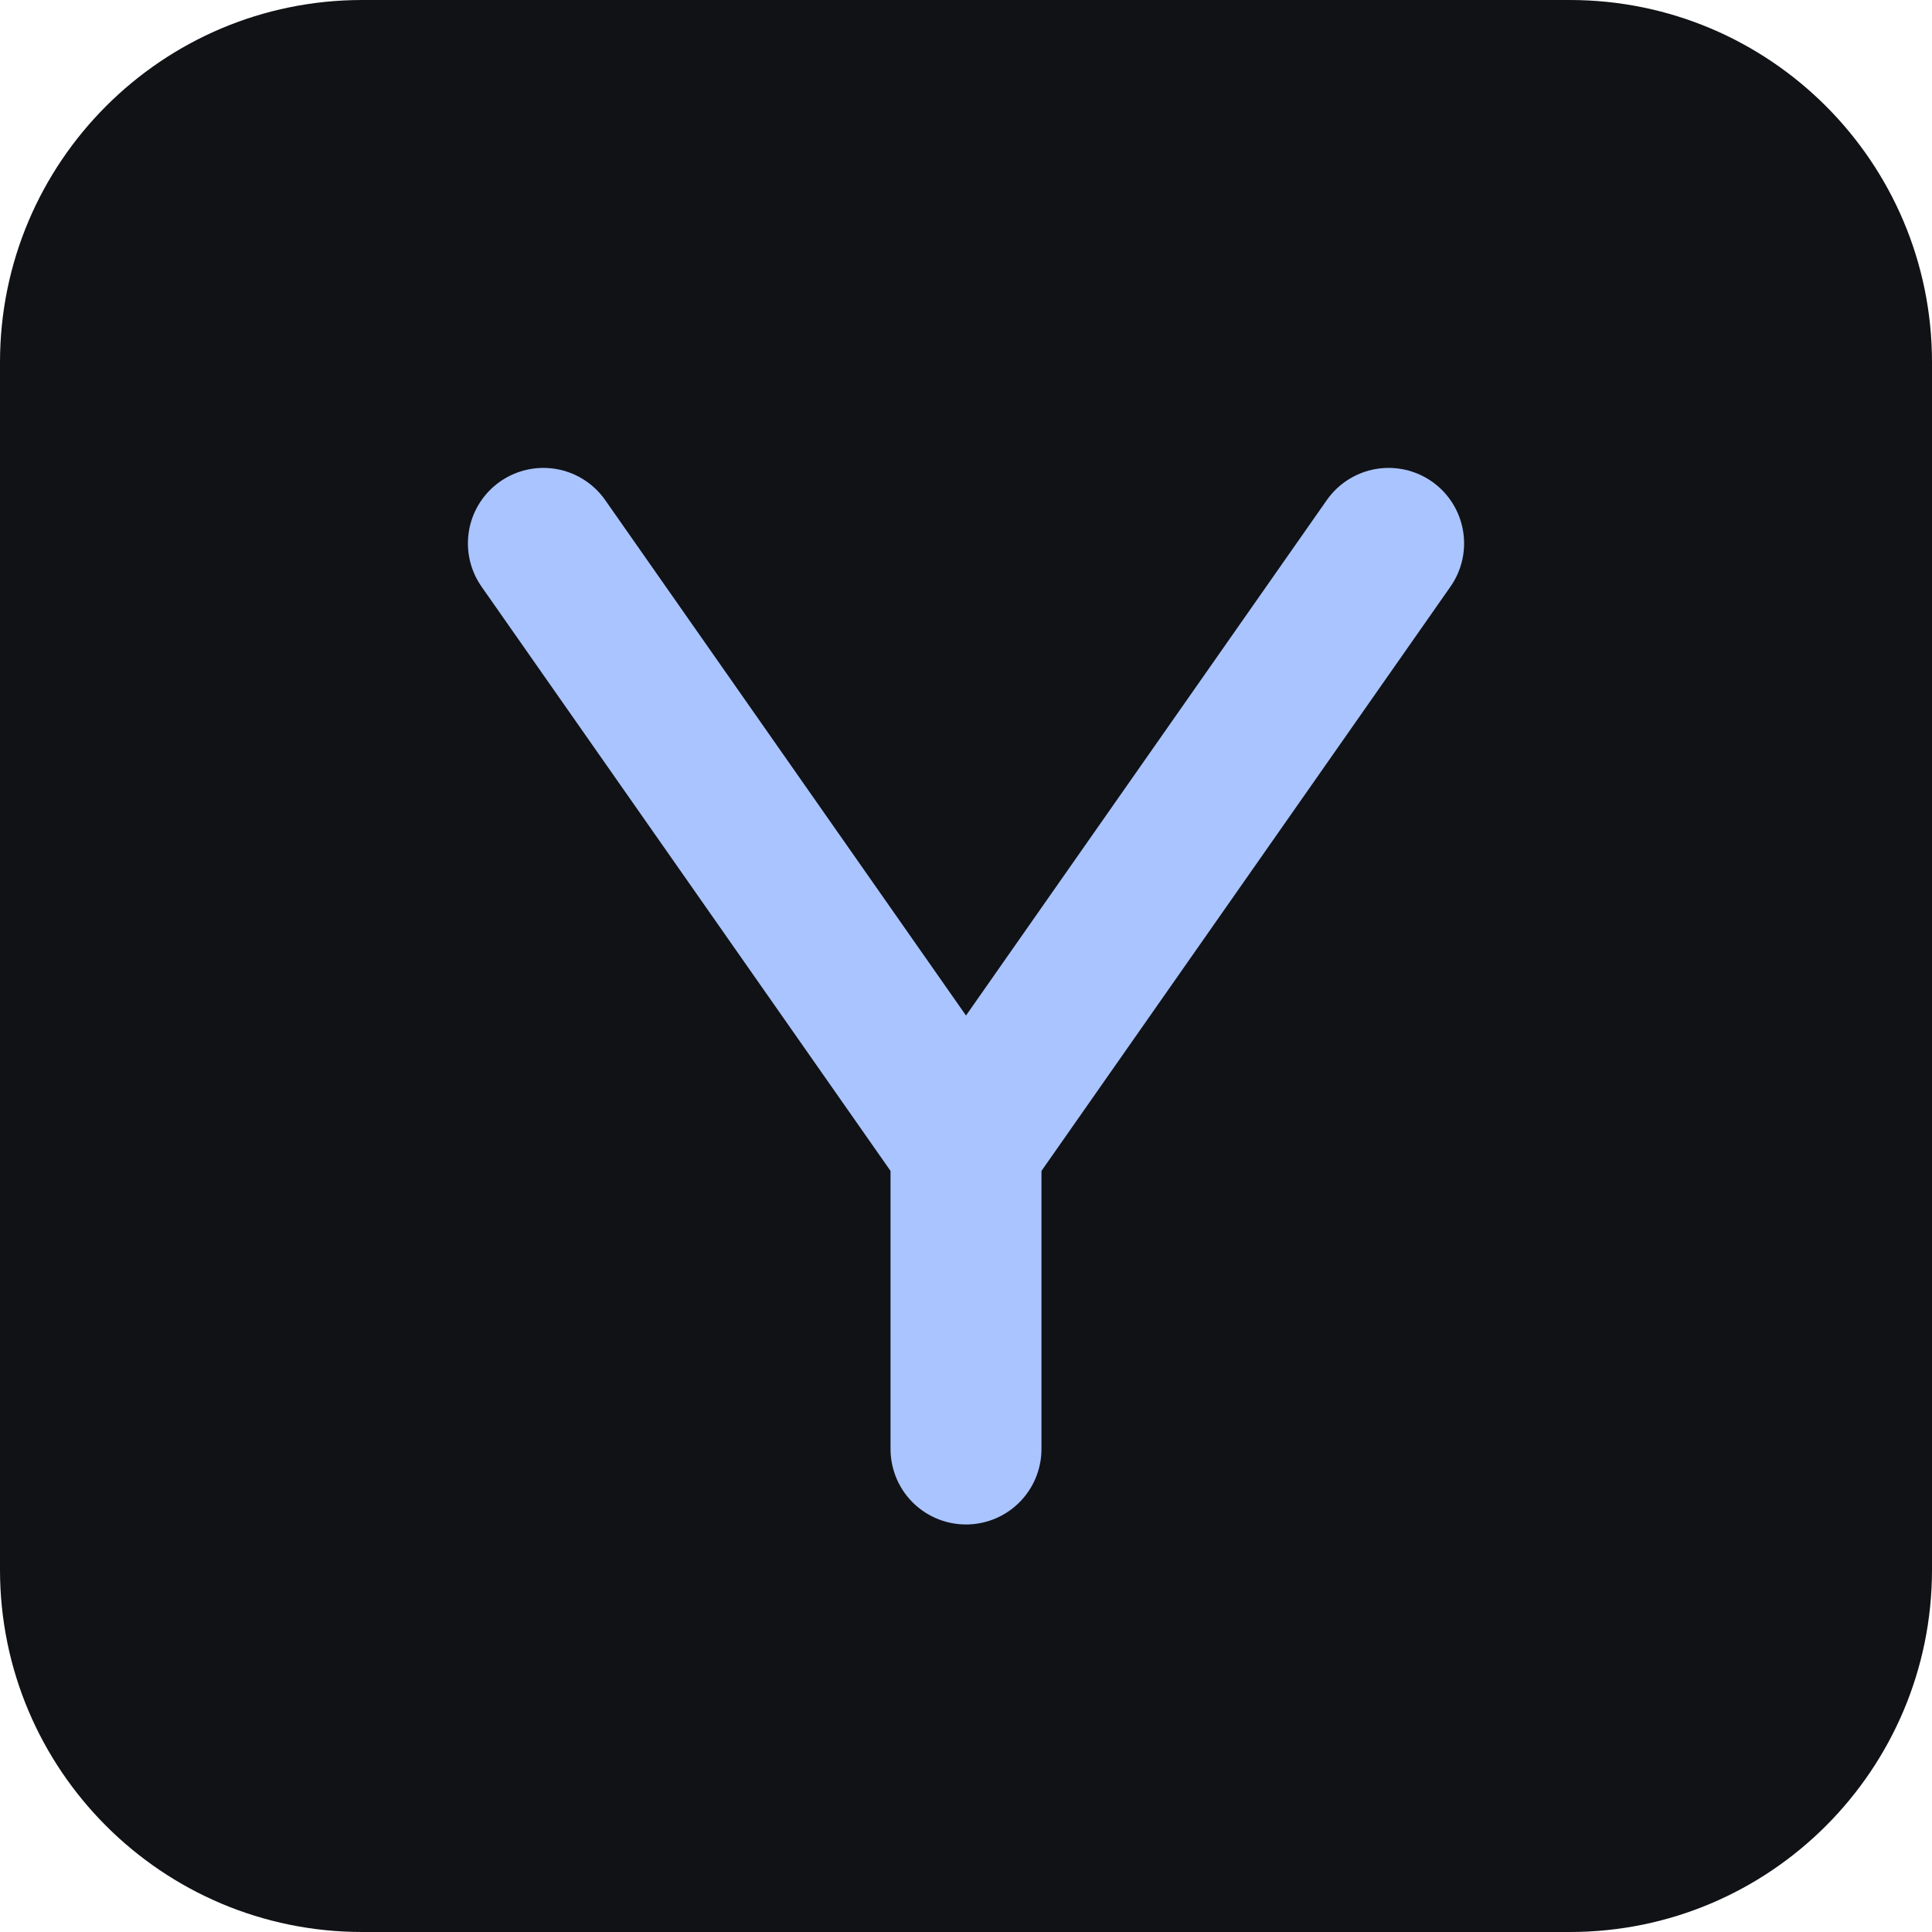
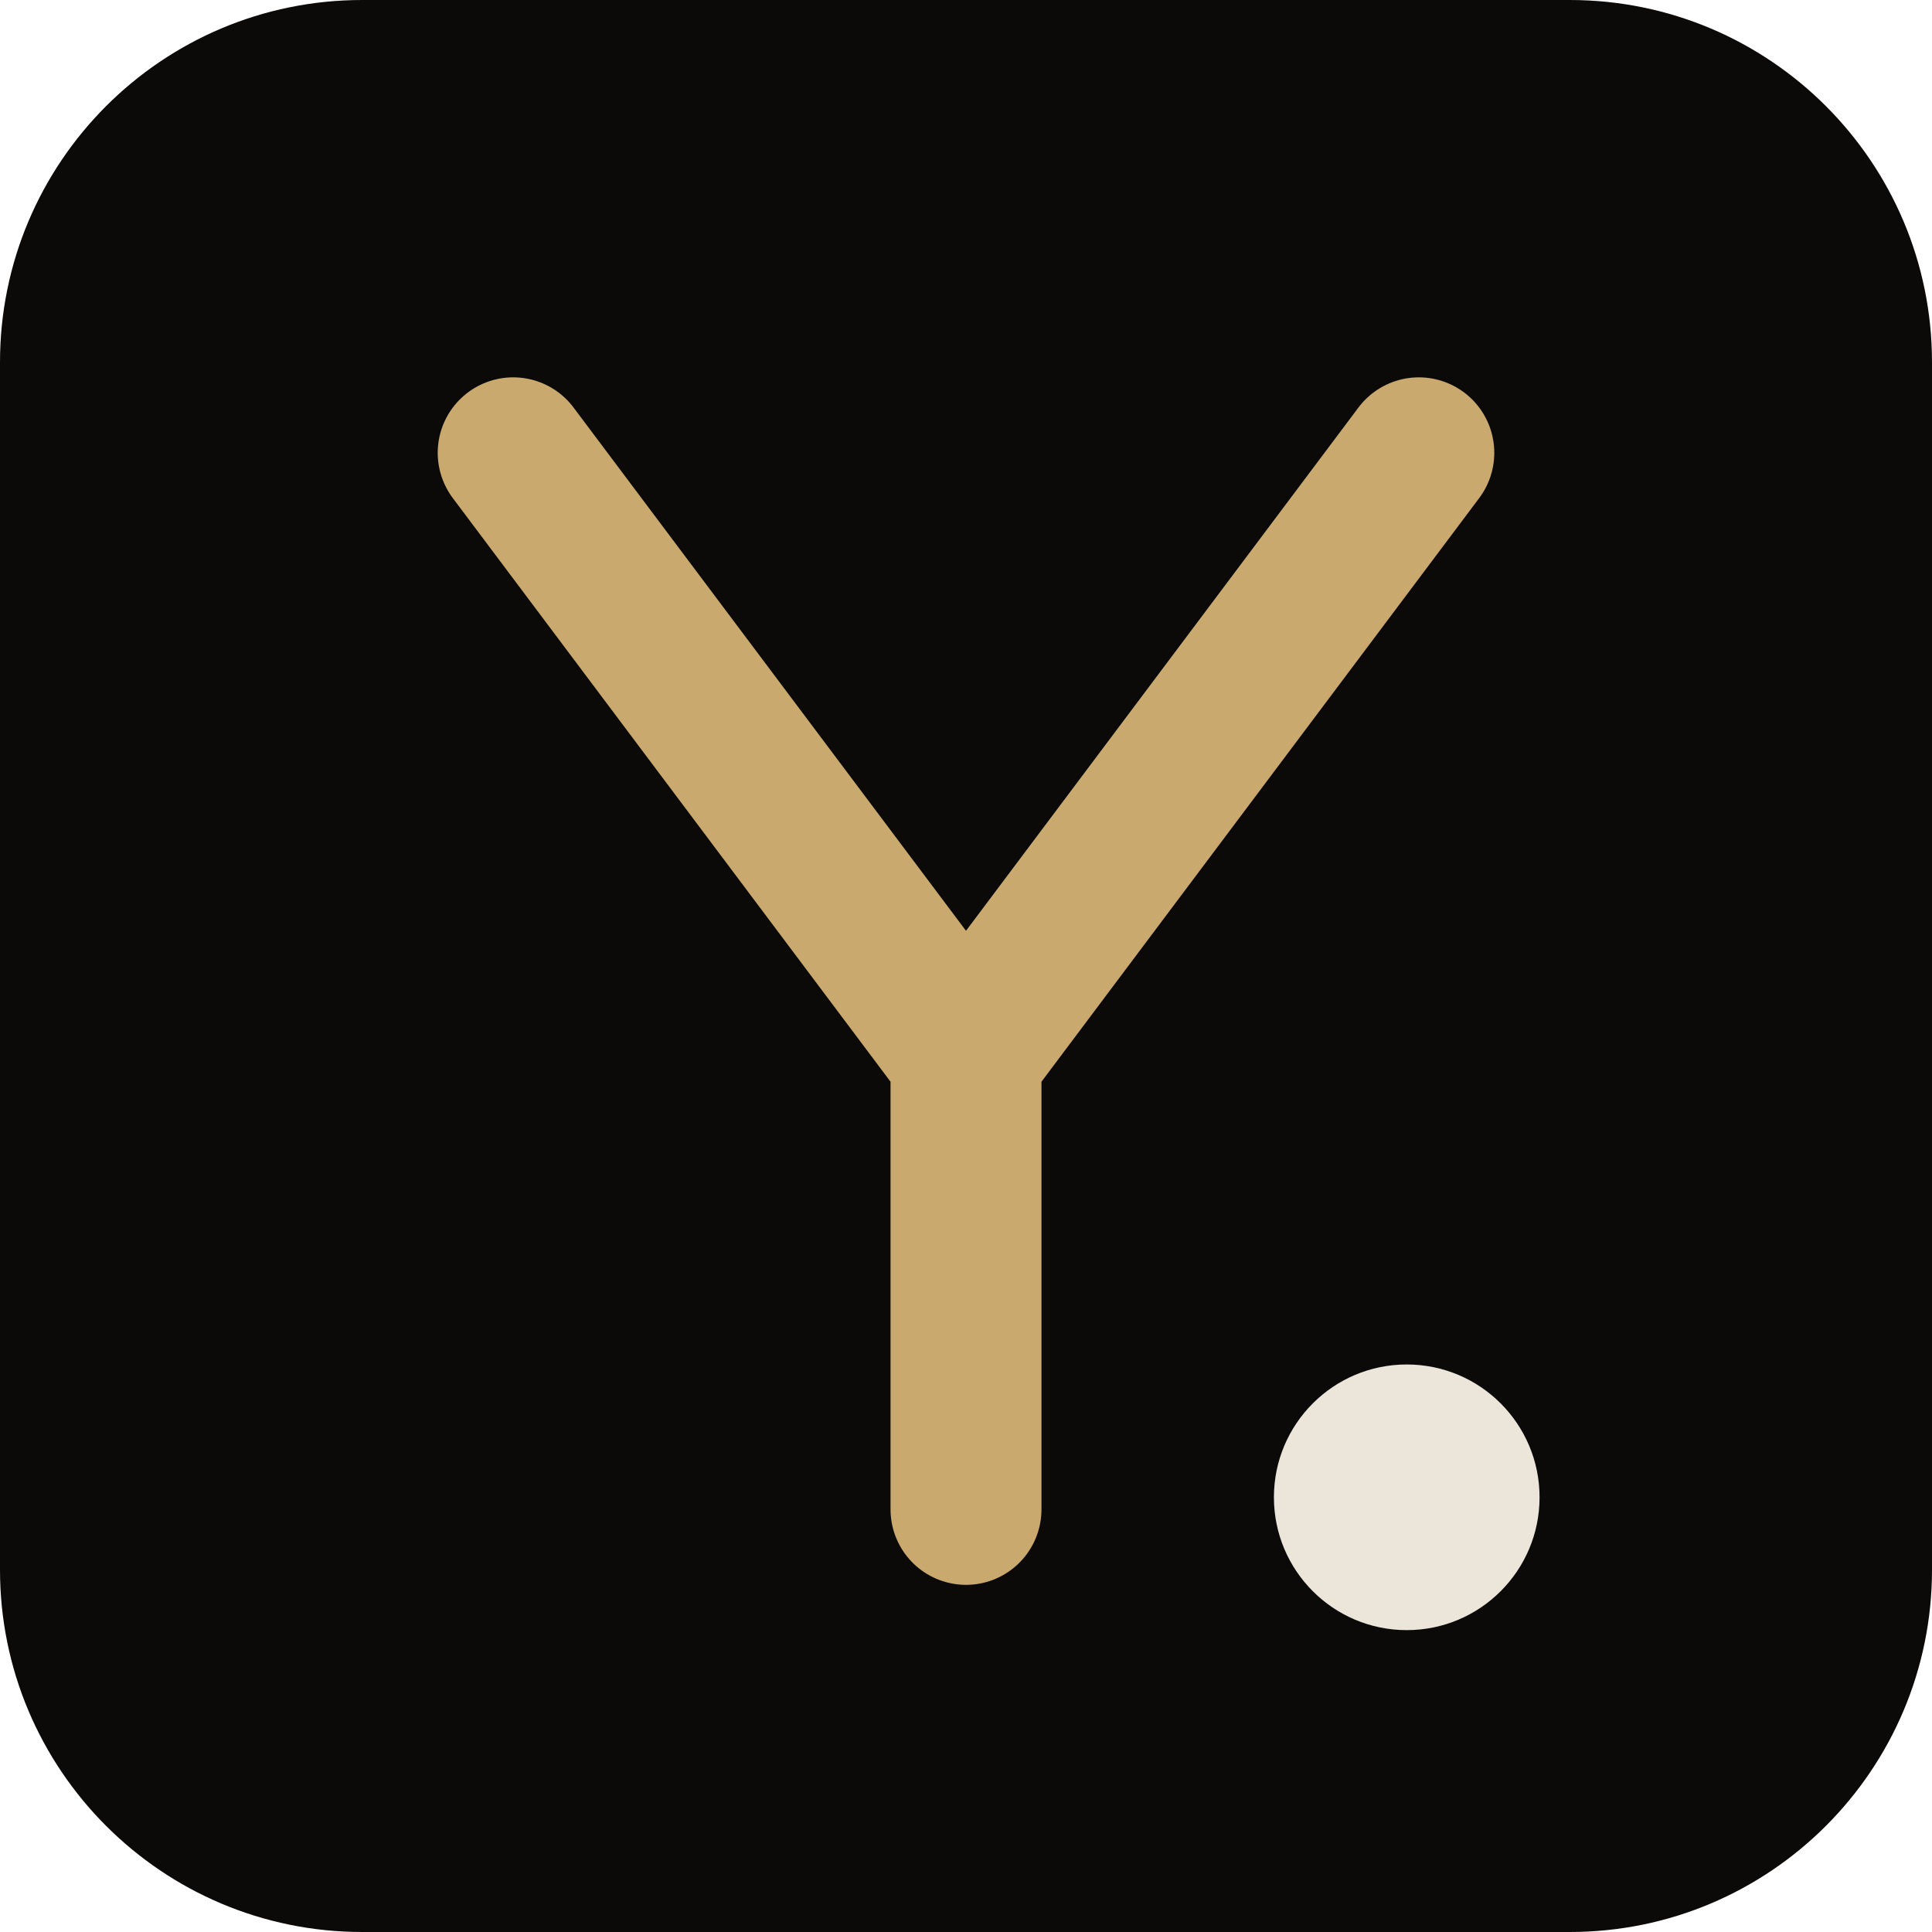
<svg xmlns="http://www.w3.org/2000/svg" viewBox="0 0 64 64">
-   <rect width="64" height="64" rx="12" fill="#101216" />
-   <path d="M18 18l14 20 14-20M32 38v10" fill="none" stroke="#AAC4FF" stroke-width="5" stroke-linecap="round" stroke-linejoin="round" />
+   <rect width="64" height="64" rx="12" fill="#0b0a09" />
+   <path d="M17 15 L32 35 L47 15 M32 35 V50" fill="none" stroke="#c9a96e" stroke-width="5" stroke-linecap="round" stroke-linejoin="round" />
+   <circle cx="46.6" cy="49.6" r="4.4" fill="#ebe5da" />
</svg>
